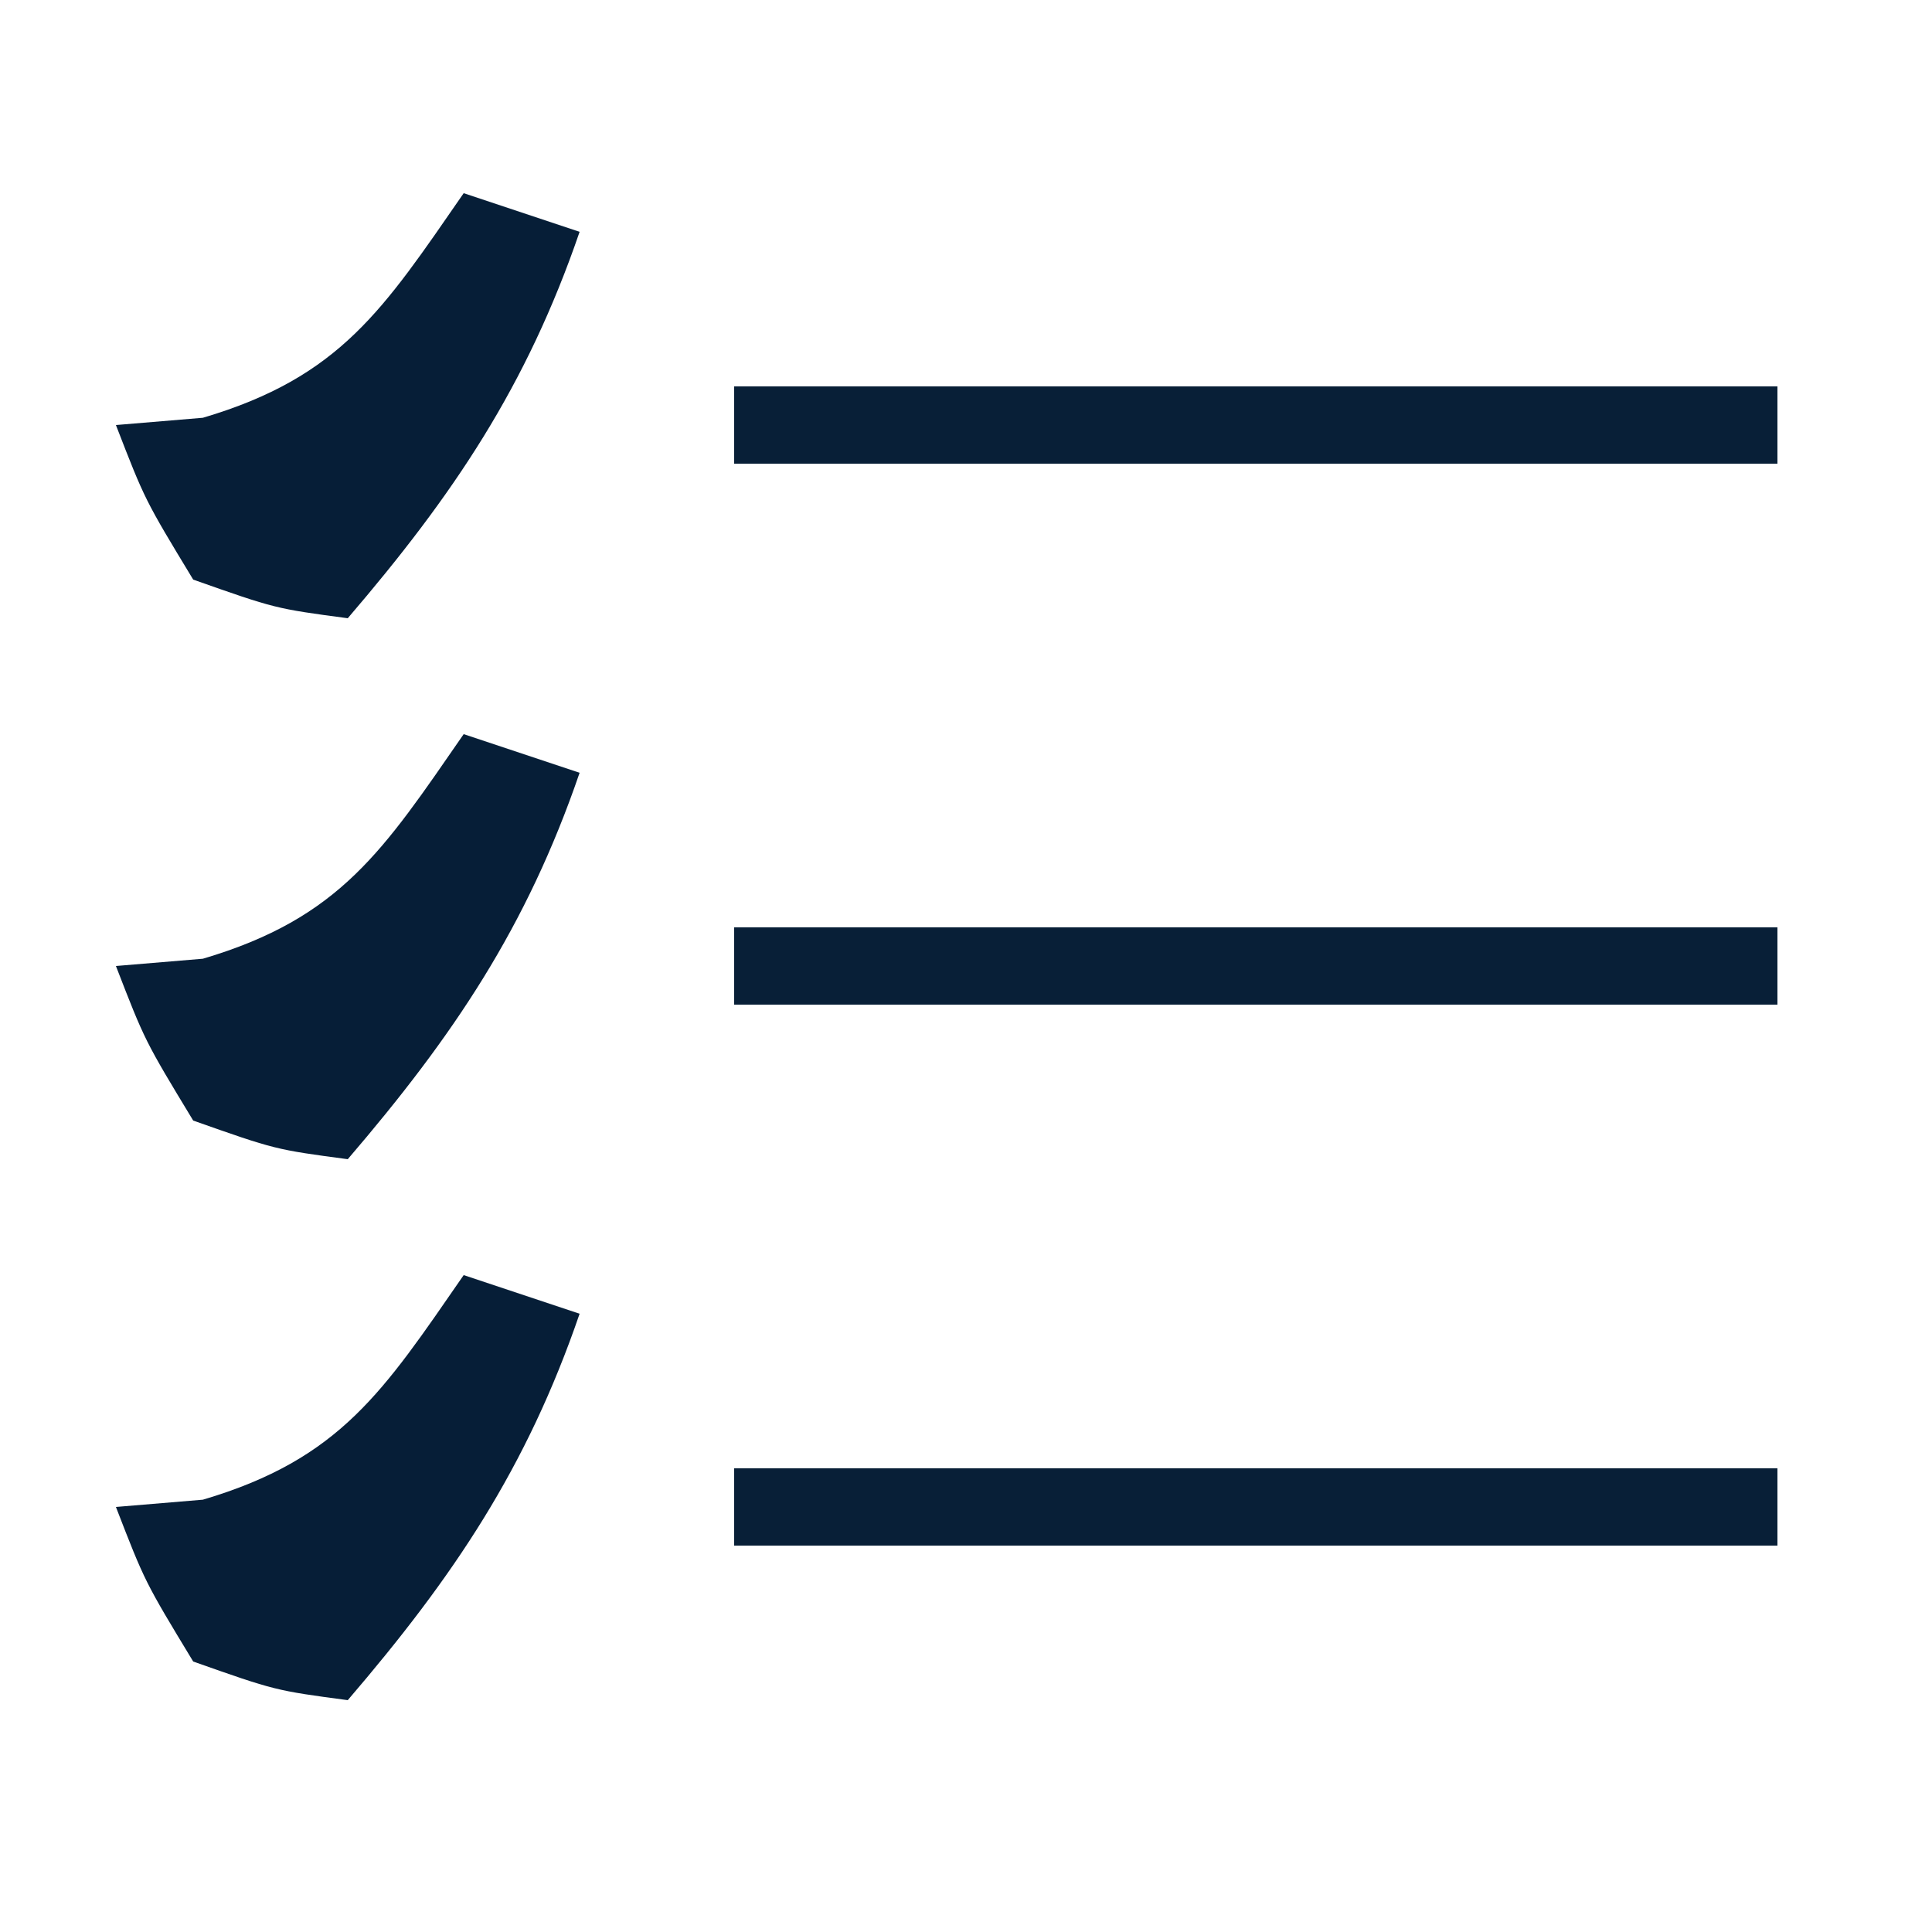
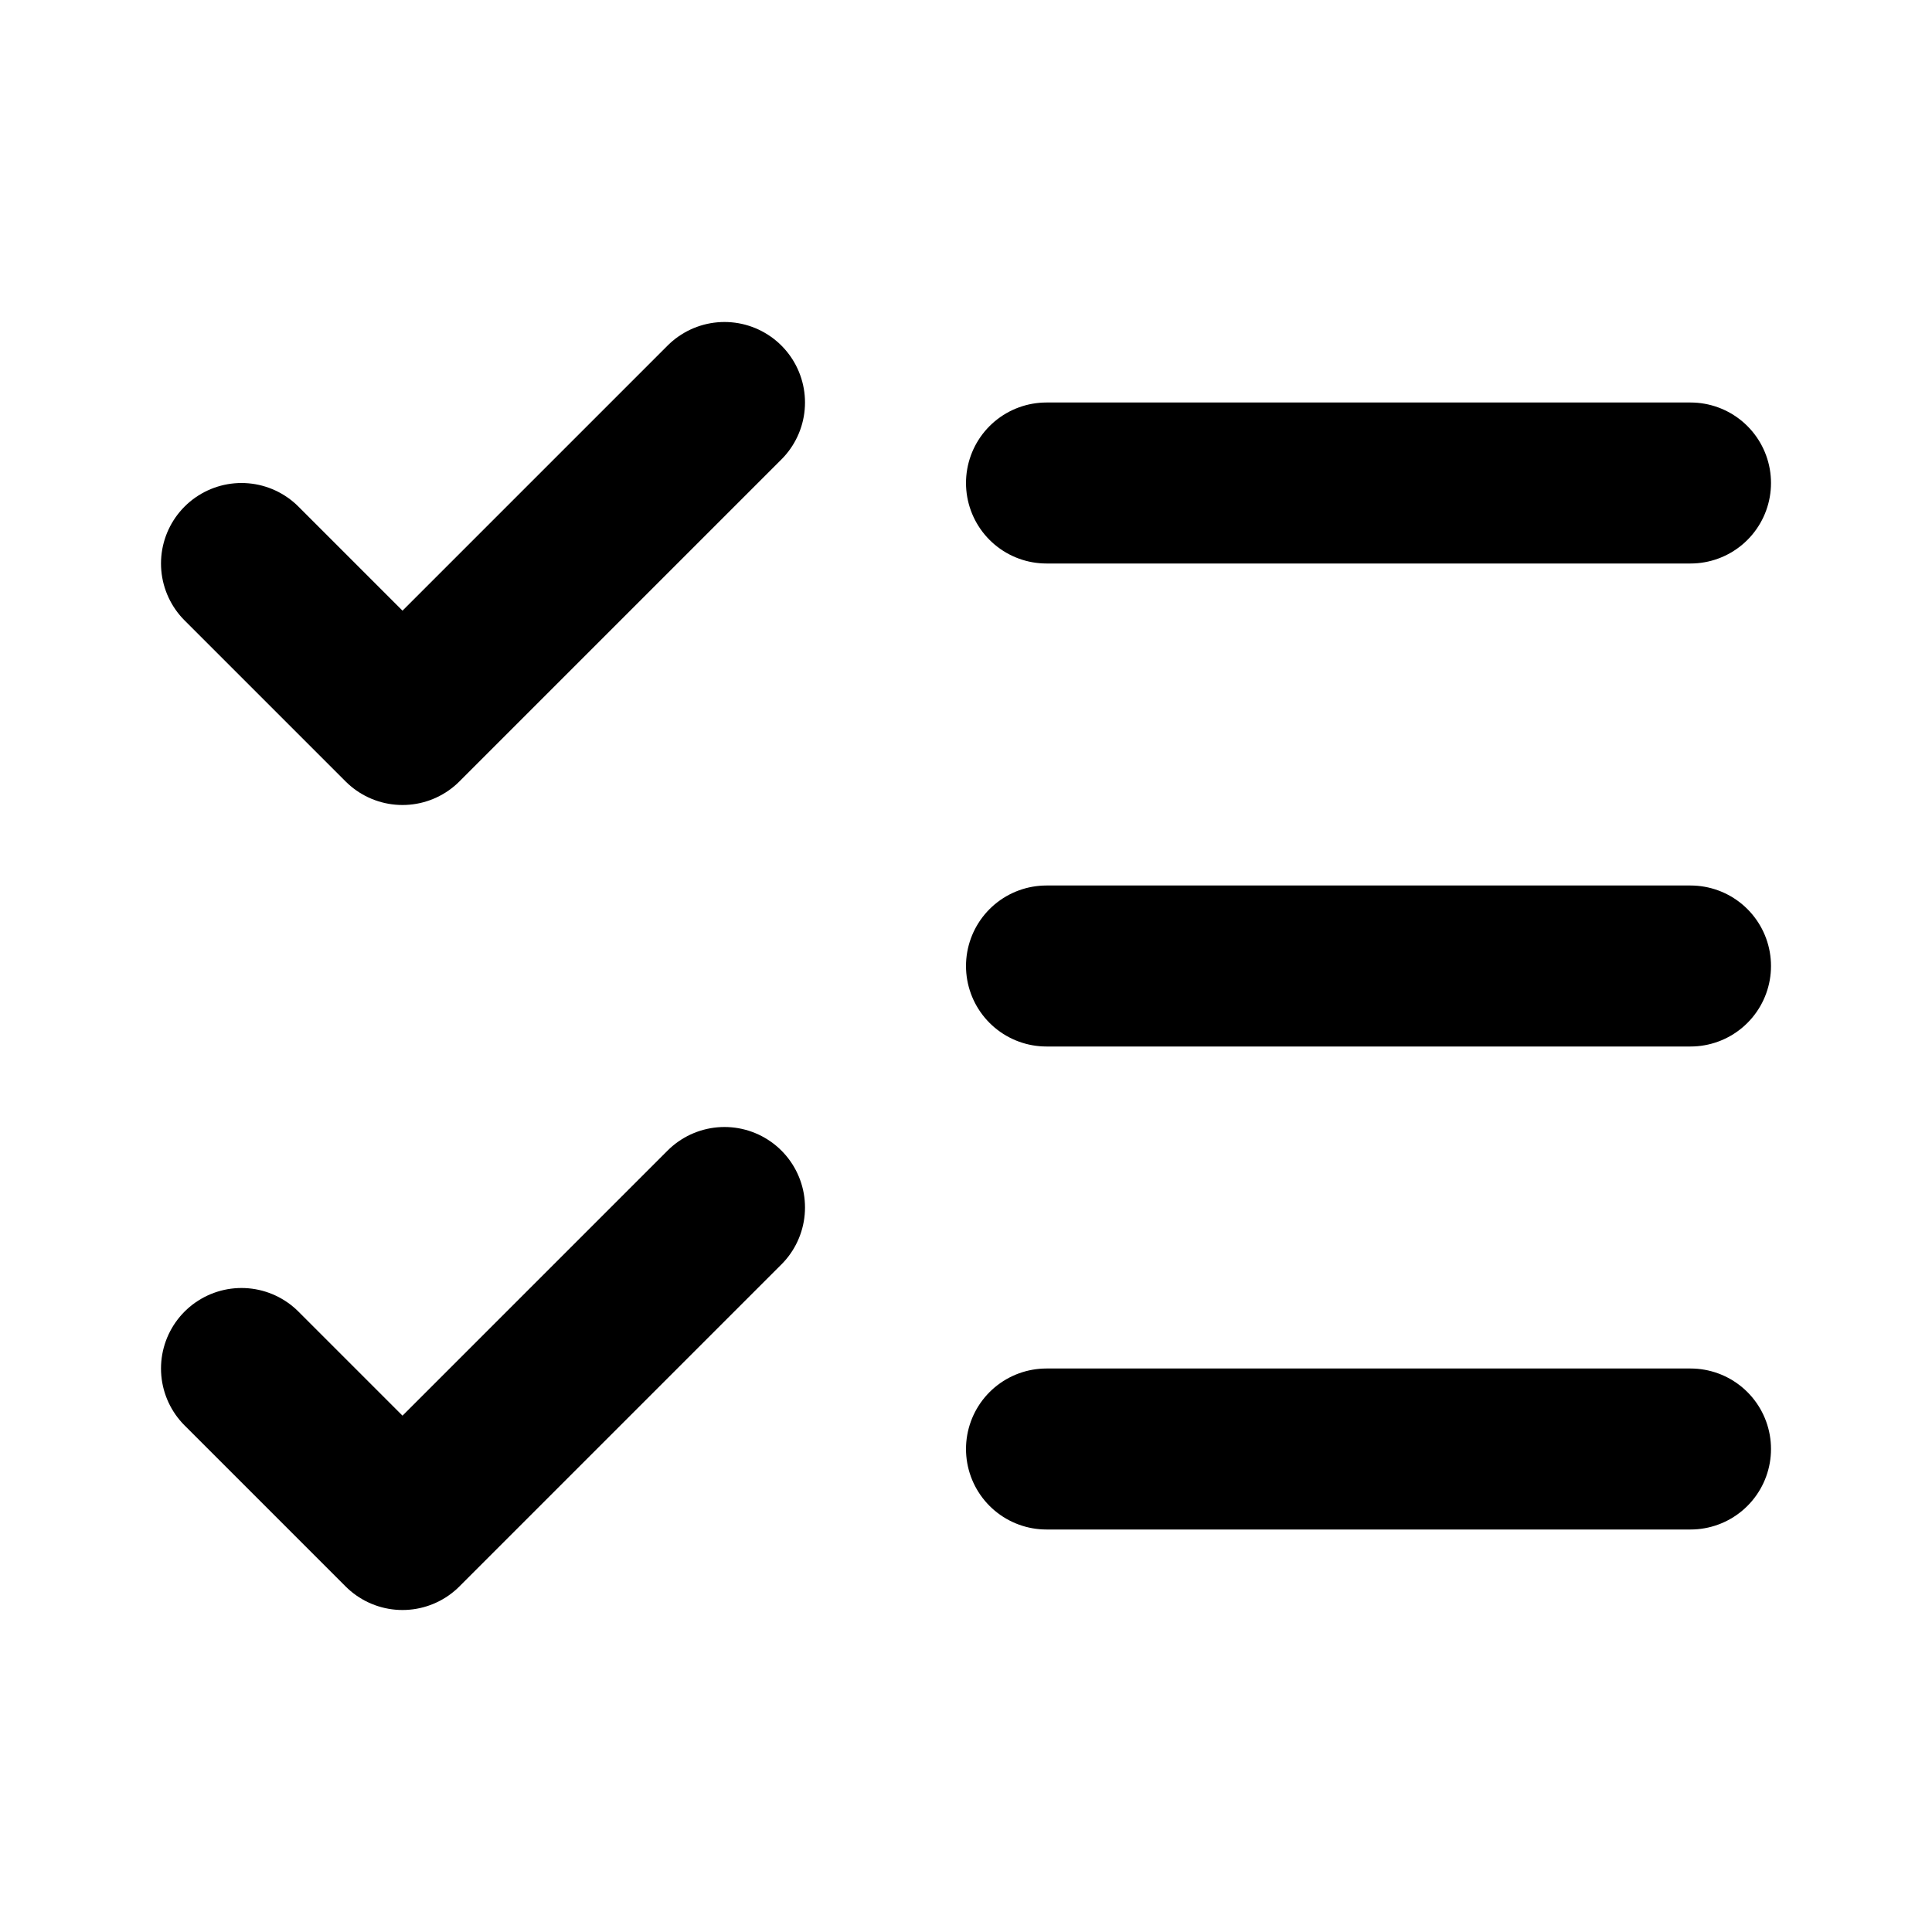
- <svg xmlns="http://www.w3.org/2000/svg" version="1.1" width="50" height="50">
-   <path d="M0 0 C8.91 0 17.82 0 27 0 C27 0.66 27 1.32 27 2 C18.09 2 9.18 2 0 2 C0 1.34 0 0.68 0 0 Z " fill="#081F37" transform="translate(19,38)" />
-   <path d="M0 0 C8.91 0 17.82 0 27 0 C27 0.66 27 1.32 27 2 C18.09 2 9.18 2 0 2 C0 1.34 0 0.68 0 0 Z " fill="#081F37" transform="translate(19,24)" />
-   <path d="M0 0 C8.91 0 17.82 0 27 0 C27 0.66 27 1.32 27 2 C18.09 2 9.18 2 0 2 C0 1.34 0 0.68 0 0 Z " fill="#081F37" transform="translate(19,10)" />
-   <path d="M0 0 C0.99 0.33 1.98 0.66 3 1 C1.63 4.995 -0.257 7.8 -3 11 C-4.875 10.75 -4.875 10.75 -7 10 C-8.25 7.938 -8.25 7.938 -9 6 C-7.886 5.907 -7.886 5.907 -6.75 5.812 C-3.181 4.758 -2.078 3.001 0 0 Z " fill="#061E37" transform="translate(12,33)" />
-   <path d="M0 0 C0.99 0.33 1.98 0.66 3 1 C1.63 4.995 -0.257 7.8 -3 11 C-4.875 10.75 -4.875 10.75 -7 10 C-8.25 7.938 -8.25 7.938 -9 6 C-7.886 5.907 -7.886 5.907 -6.75 5.812 C-3.181 4.758 -2.078 3.001 0 0 Z " fill="#061E37" transform="translate(12,19)" />
-   <path d="M0 0 C0.99 0.33 1.98 0.66 3 1 C1.63 4.995 -0.257 7.8 -3 11 C-4.875 10.75 -4.875 10.75 -7 10 C-8.25 7.938 -8.25 7.938 -9 6 C-7.886 5.907 -7.886 5.907 -6.75 5.812 C-3.181 4.758 -2.078 3.001 0 0 Z " fill="#061E37" transform="translate(12,5)" />
+ <svg xmlns="http://www.w3.org/2000/svg" width="24" height="24" viewBox="0 0 24 24" fill="none" stroke="currentColor" stroke-width="2" stroke-linecap="round" stroke-linejoin="round" class="lucide lucide-list-checks">
+   <path d="m3 17 2 2 4-4" />
+   <path d="m3 7 2 2 4-4" />
+   <path d="M13 6h8" />
+   <path d="M13 12h8" />
+   <path d="M13 18h8" />
</svg>
